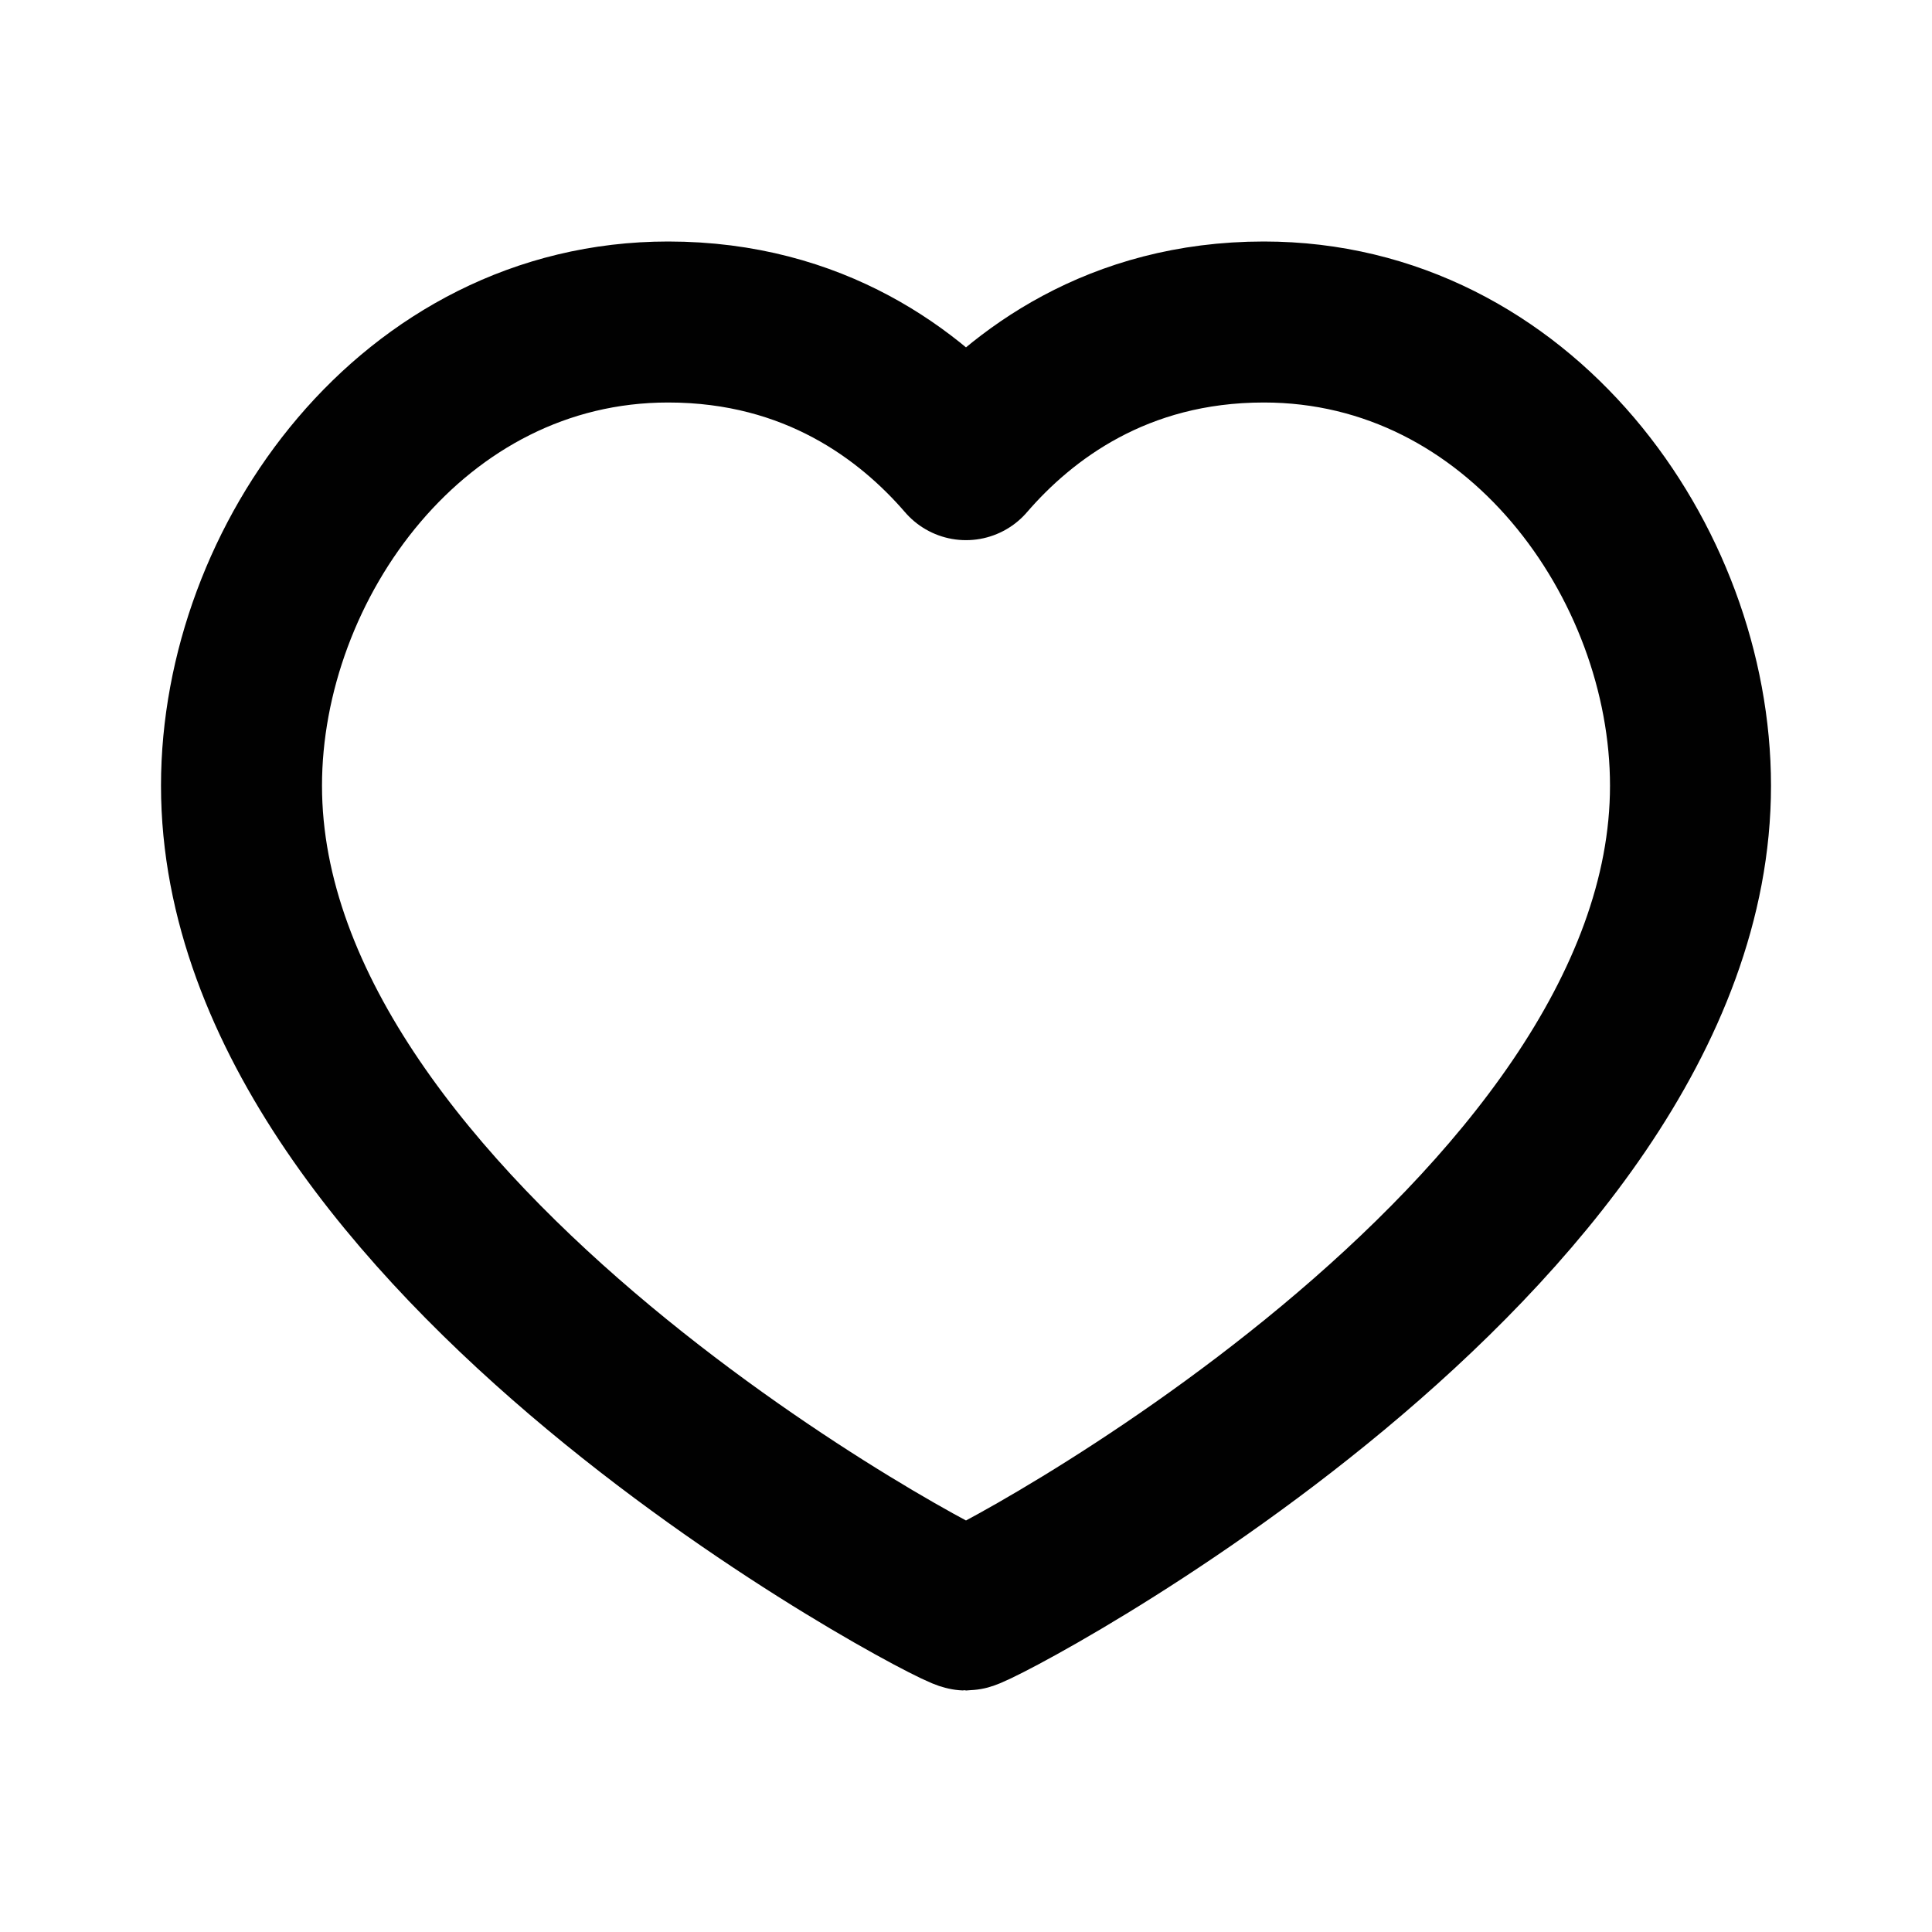
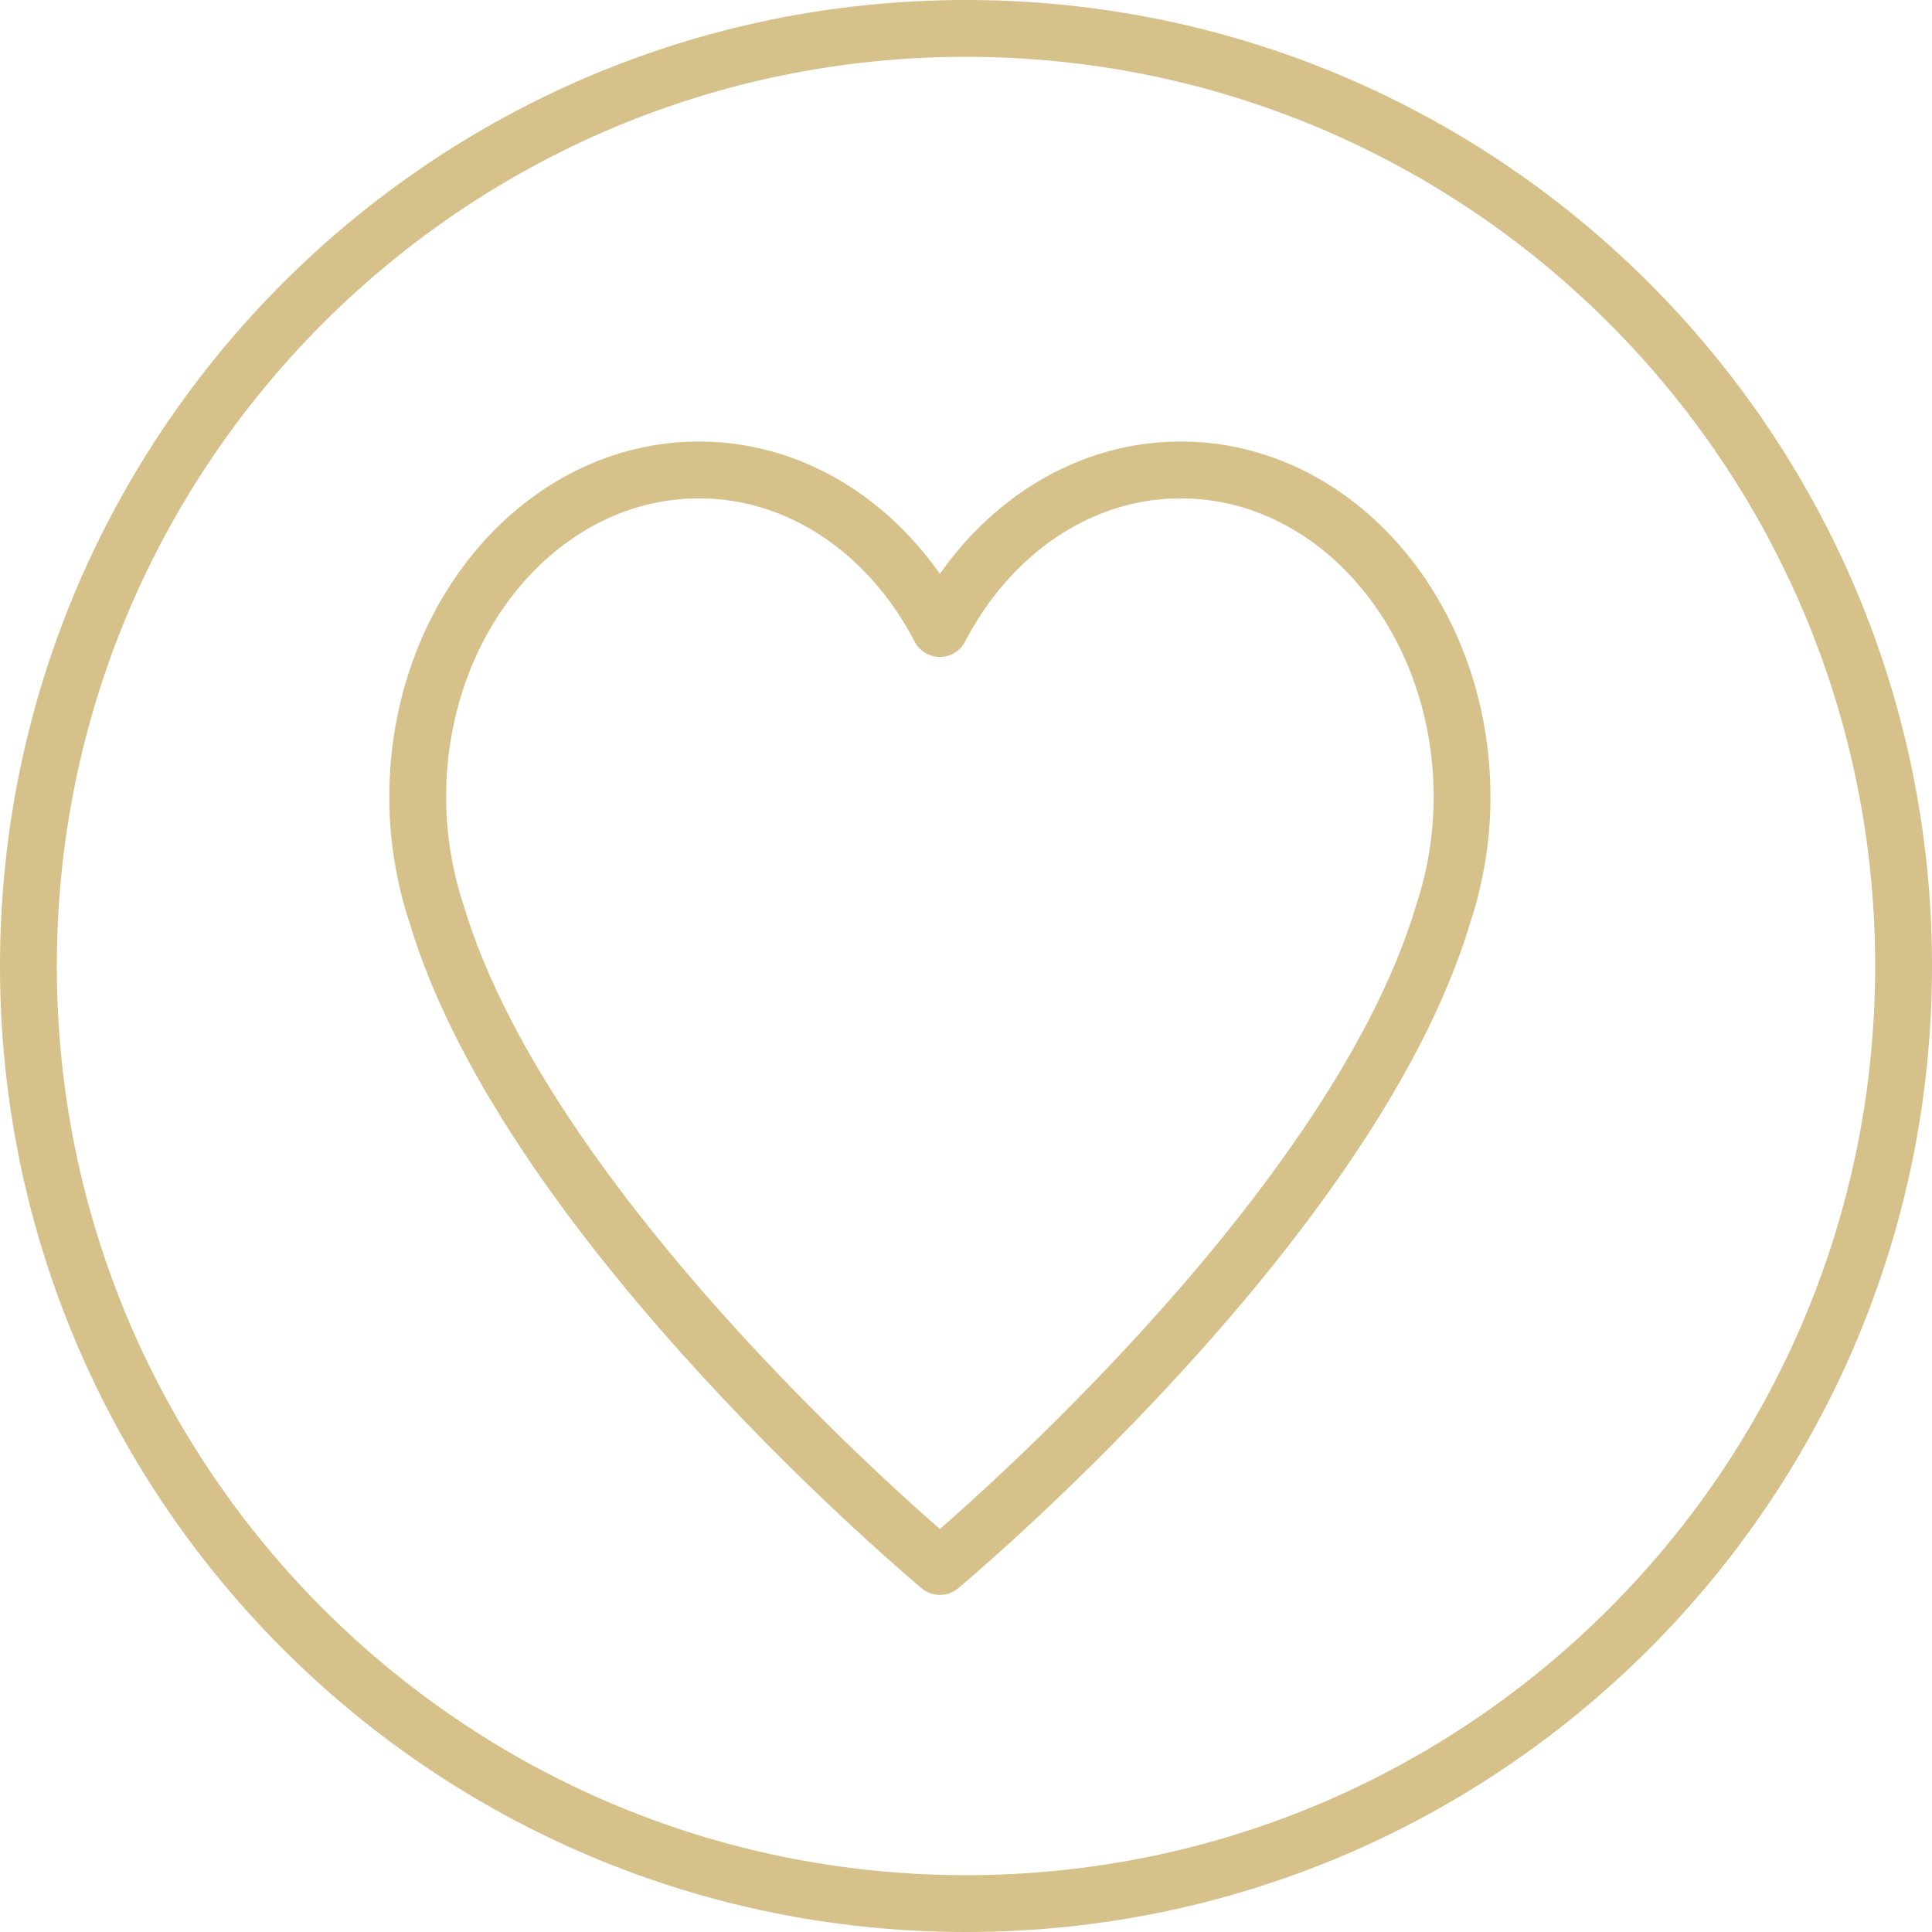
- <svg xmlns="http://www.w3.org/2000/svg" width="800px" height="800px" viewBox="0 0 24 24" fill="none">
-   <g id="SVGRepo_bgCarrier" stroke-width="0" />
-   <g id="SVGRepo_tracerCarrier" stroke-linecap="round" stroke-linejoin="round" />
-   <g id="SVGRepo_iconCarrier">
-     <path d="M15.7 4C18.87 4 21 6.98 21 9.76C21 15.39 12.16 20 12 20C11.84 20 3 15.39 3 9.76C3 6.98 5.13 4 8.3 4C10.12 4 11.31 4.91 12 5.71C12.69 4.91 13.88 4 15.7 4Z" stroke="#010101" stroke-width="2" stroke-linecap="round" stroke-linejoin="round" />
-   </g>
+ <svg xmlns="http://www.w3.org/2000/svg" width="170" height="170" viewBox="0 0 170 170" fill="none">
+   <path d="M128.648 70.131C128.648 54.236 117.564 41.351 103.892 41.351C94.891 41.351 87.035 46.955 82.702 55.306C78.369 46.955 70.514 41.351 61.513 41.351C47.84 41.351 36.757 54.236 36.757 70.131C36.757 73.765 37.36 77.227 38.417 80.428C46.603 107.8 82.703 137.838 82.703 137.838C82.703 137.838 118.802 107.8 126.988 80.428C128.045 77.227 128.648 73.765 128.648 70.131Z" stroke="#D6C18A" stroke-width="5" stroke-linecap="round" stroke-linejoin="round" />
+   <circle cx="85" cy="85" r="82.5" stroke="#D6C18A" stroke-width="5" />
</svg>
